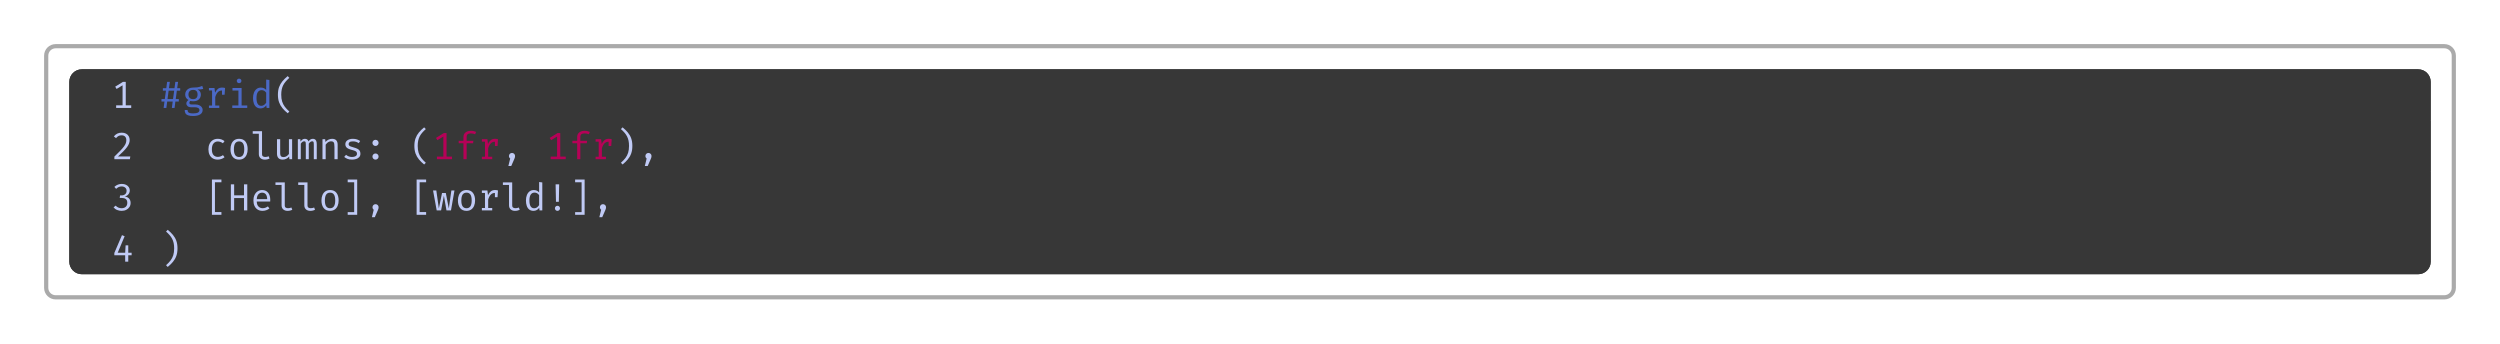
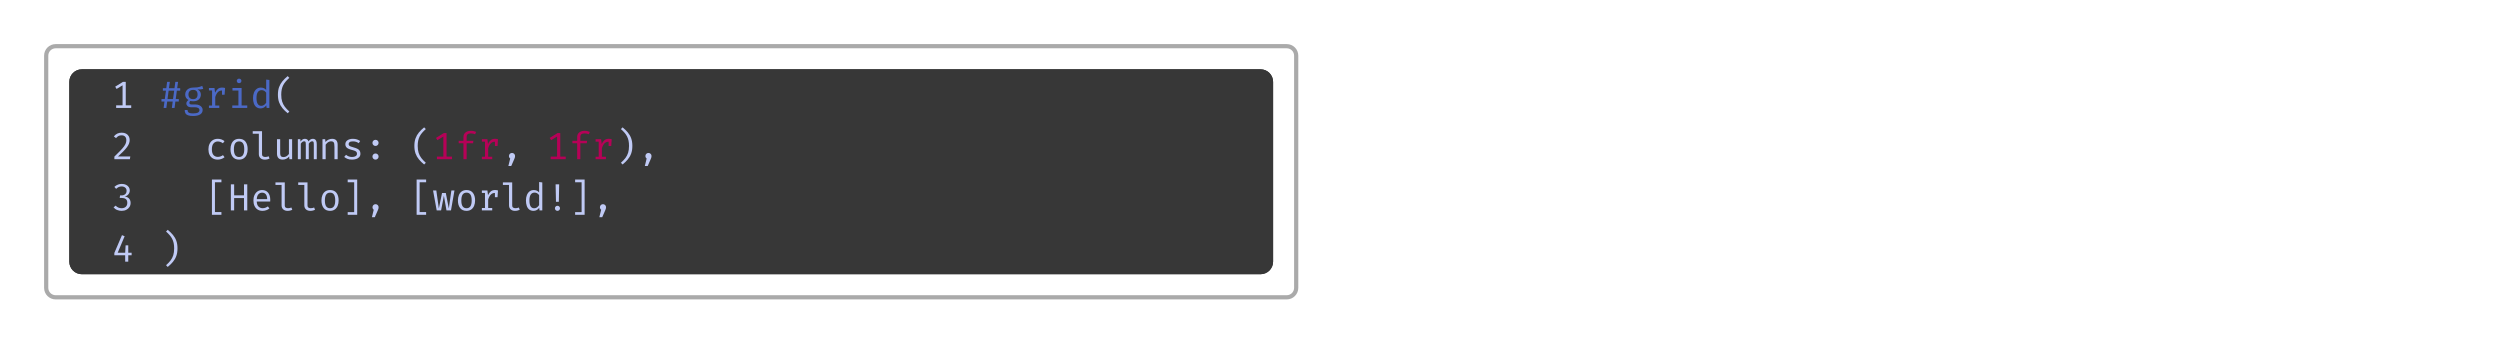
<svg xmlns="http://www.w3.org/2000/svg" xmlns:xlink="http://www.w3.org/1999/xlink" class="typst-doc" viewBox="0 0 595.276 81.793" width="595.276pt" height="81.793pt">
  <g>
    <g transform="translate(11 11)">
      <g class="typst-group">
        <g>
          <g transform="translate(-0 -0)">
-             <path class="typst-shape" fill="none" stroke="#aaaaaa" stroke-width="1" stroke-linecap="butt" stroke-linejoin="miter" stroke-miterlimit="4" d="M 2.25 0 L 571.026 0 C 572.268 0 573.276 1.007 573.276 2.25 L 573.276 57.543 C 573.276 58.785 572.268 59.793 571.026 59.793 L 2.25 59.793 C 1.007 59.793 0 58.785 0 57.543 L 0 2.25 C 0 1.007 1.007 0 2.25 0 " />
+             <path class="typst-shape" fill="none" stroke="#aaaaaa" stroke-width="1" stroke-linecap="butt" stroke-linejoin="miter" stroke-miterlimit="4" d="M 2.25 0 L 295.388 0 C 296.63 0 297.638 1.007 297.638 2.25 L 297.638 57.543 C 297.638 58.785 296.63 59.793 295.388 59.793 L 2.25 59.793 C 1.007 59.793 0 58.785 0 57.543 L 0 2.25 C 0 1.007 1.007 0 2.25 0 " />
          </g>
          <g transform="translate(5.5 5.5)">
-             <path class="typst-shape" fill="#373737" fill-rule="nonzero" d="M 0 2.992 C 0 1.34 1.34 0 2.992 0 L 559.284 0 C 560.936 0 562.276 1.34 562.276 2.992 L 562.276 45.801 C 562.276 47.453 560.936 48.793 559.284 48.793 L 2.992 48.793 C 1.34 48.793 0 47.453 0 45.801 Z " />
+             <path class="typst-shape" fill="#373737" fill-rule="nonzero" d="M 0 2.992 C 0 1.34 1.34 0 2.992 0 L 283.646 0 C 285.298 0 286.638 1.34 286.638 2.992 L 286.638 45.801 C 286.638 47.453 285.298 48.793 283.646 48.793 L 2.992 48.793 C 1.34 48.793 0 47.453 0 45.801 Z " />
          </g>
          <g transform="translate(5.5 5.5)">
-             <g class="typst-group" clip-path="url(#cF9CD49A0BDB21E74436B5FE99BDA1588)">
+             <g class="typst-group" clip-path="url(#c78ABBD1BC57DB2FE29BB7FC9E0A9CA91)">
              <g>
                <g transform="translate(0 0)">
                  <g class="typst-group">
                    <g>
                      <g transform="translate(0 0)">
                        <g class="typst-group">
                          <g>
                            <g transform="translate(-0 -0)">
                              <path class="typst-shape" fill="#373737" fill-rule="nonzero" d="M 0 0 L 0 12.198 L 18.48 12.198 L 18.48 0 Z " />
                            </g>
                            <g transform="translate(10.07262 9.206154)">
                              <g class="typst-text" transform="scale(1, -1)">
                                <use xlink:href="#g29222744C3119C4E19CAA07719ED86D1" x="0" fill="#c0caf5" fill-rule="nonzero" />
                              </g>
                            </g>
                          </g>
                        </g>
                      </g>
                      <g transform="translate(0 12.19815)">
                        <g class="typst-group">
                          <g>
                            <g transform="translate(-0 -0)">
                              <path class="typst-shape" fill="#373737" fill-rule="nonzero" d="M 0 0 L 0 12.198 L 18.48 12.198 L 18.48 0 Z " />
                            </g>
                            <g transform="translate(10.07262 9.206154)">
                              <g class="typst-text" transform="scale(1, -1)">
                                <use xlink:href="#g217580D7F423665737282CD062A00EA7" x="0" fill="#c0caf5" fill-rule="nonzero" />
                              </g>
                            </g>
                          </g>
                        </g>
                      </g>
                      <g transform="translate(0 24.39631)">
                        <g class="typst-group">
                          <g>
                            <g transform="translate(-0 -0)">
                              <path class="typst-shape" fill="#373737" fill-rule="nonzero" d="M 0 0 L 0 12.198 L 18.48 12.198 L 18.48 0 Z " />
                            </g>
                            <g transform="translate(10.07262 9.206154)">
                              <g class="typst-text" transform="scale(1, -1)">
                                <use xlink:href="#gC90E6003EEC6D0EA982F0FD2010583BF" x="0" fill="#c0caf5" fill-rule="nonzero" />
                              </g>
                            </g>
                          </g>
                        </g>
                      </g>
                      <g transform="translate(0 36.59446)">
                        <g class="typst-group">
                          <g>
                            <g transform="translate(-0 -0)">
                              <path class="typst-shape" fill="#373737" fill-rule="nonzero" d="M 0 0 L 0 12.198 L 18.48 12.198 L 18.48 0 Z " />
                            </g>
                            <g transform="translate(10.07262 9.206154)">
                              <g class="typst-text" transform="scale(1, -1)">
                                <use xlink:href="#g57DEA12488AA19F65ACCBA89CE1A076E" x="0" fill="#c0caf5" fill-rule="nonzero" />
                              </g>
                            </g>
                          </g>
                        </g>
                      </g>
                    </g>
                  </g>
                </g>
                <g transform="translate(18.48 0)">
                  <g class="typst-group">
                    <g>
                      <g transform="translate(0 0)">
                        <g class="typst-group">
                          <g>
                            <g transform="translate(-0 -0)">
-                               <path class="typst-shape" fill="#373737" fill-rule="nonzero" d="M 0 0 L 0 12.198 L 543.796 12.198 L 543.796 0 Z " />
+                               <path class="typst-shape" fill="#373737" fill-rule="nonzero" d="M 0 0 L 0 12.198 L 268.158 12.198 L 268.158 0 Z " />
                            </g>
                            <g transform="translate(2.992 9.206154)">
                              <g class="typst-text" transform="scale(1, -1)">
                                <use xlink:href="#g74B808650D57505A5C0AA9E963D71788" x="0" fill="#4b69c6" fill-rule="nonzero" />
                              </g>
                            </g>
                            <g transform="translate(8.407385 9.206154)">
                              <g class="typst-text" transform="scale(1, -1)">
                                <use xlink:href="#g608F3DC96B8044697391D2C6D88D5E29" x="0" fill="#4b69c6" fill-rule="nonzero" />
                                <use xlink:href="#g37ED1BD49742501F4CB9AD7EB0EE6BD7" x="5.415" fill="#4b69c6" fill-rule="nonzero" />
                                <use xlink:href="#g27A78CCD5F568268907C2E11F7095307" x="10.831" fill="#4b69c6" fill-rule="nonzero" />
                                <use xlink:href="#g33088D64550F31D74747C81BB90D1CC4" x="16.246" fill="#4b69c6" fill-rule="nonzero" />
                              </g>
                            </g>
                            <g transform="translate(30.06892 9.206154)">
                              <g class="typst-text" transform="scale(1, -1)">
                                <use xlink:href="#g90D5AB58DC2CB0AA3E36DBA5908609BB" x="0" fill="#c0caf5" fill-rule="nonzero" />
                              </g>
                            </g>
                          </g>
                        </g>
                      </g>
                      <g transform="translate(0 12.19815)">
                        <g class="typst-group">
                          <g>
                            <g transform="translate(-0 -0)">
-                               <path class="typst-shape" fill="#373737" fill-rule="nonzero" d="M 0 0 L 0 12.198 L 543.796 12.198 L 543.796 0 Z " />
+                               <path class="typst-shape" fill="#373737" fill-rule="nonzero" d="M 0 0 L 0 12.198 L 268.158 12.198 L 268.158 0 Z " />
                            </g>
                            <g transform="translate(2.992 9.206154)">
                              <g class="typst-text" transform="scale(1, -1)" />
                            </g>
                            <g transform="translate(13.82277 9.206154)">
                              <g class="typst-text" transform="scale(1, -1)">
                                <use xlink:href="#g4511950C6B46377F1A0E3C1FFA3A04CC" x="0" fill="#c0caf5" fill-rule="nonzero" />
                                <use xlink:href="#gE04C94C0AB65053C1685FC582D867715" x="5.415" fill="#c0caf5" fill-rule="nonzero" />
                                <use xlink:href="#g916A8F0E0D247D10B291E968FCC48A85" x="10.831" fill="#c0caf5" fill-rule="nonzero" />
                                <use xlink:href="#g7CB5804B5F57DC45A64F404ACBD77DE0" x="16.246" fill="#c0caf5" fill-rule="nonzero" />
                                <use xlink:href="#g1DE327B53DA9AB5A73E8F4343AC4BD25" x="21.662" fill="#c0caf5" fill-rule="nonzero" />
                                <use xlink:href="#g82FAD4DF3B7FE3F7DAC879C28D4E825" x="27.077" fill="#c0caf5" fill-rule="nonzero" />
                                <use xlink:href="#g84A3E4E9C9221C81857D56B9B19DE1D" x="32.492" fill="#c0caf5" fill-rule="nonzero" />
                              </g>
                            </g>
                            <g transform="translate(51.73046 9.206154)">
                              <g class="typst-text" transform="scale(1, -1)">
                                <use xlink:href="#g2BFA65DD2C2E19C6ED59360704563AA" x="0" fill="#c0caf5" fill-rule="nonzero" />
                              </g>
                            </g>
                            <g transform="translate(57.14585 9.206154)">
                              <g class="typst-text" transform="scale(1, -1)" />
                            </g>
                            <g transform="translate(62.56123 9.206154)">
                              <g class="typst-text" transform="scale(1, -1)">
                                <use xlink:href="#g90D5AB58DC2CB0AA3E36DBA5908609BB" x="0" fill="#c0caf5" fill-rule="nonzero" />
                              </g>
                            </g>
                            <g transform="translate(67.97662 9.206154)">
                              <g class="typst-text" transform="scale(1, -1)">
                                <use xlink:href="#g29222744C3119C4E19CAA07719ED86D1" x="0" fill="#b60157" fill-rule="nonzero" />
                                <use xlink:href="#g484ABFB3412814419A0E36C3D1F11C3A" x="5.415" fill="#b60157" fill-rule="nonzero" />
                                <use xlink:href="#g37ED1BD49742501F4CB9AD7EB0EE6BD7" x="10.831" fill="#b60157" fill-rule="nonzero" />
                              </g>
                            </g>
                            <g transform="translate(84.22277 9.206154)">
                              <g class="typst-text" transform="scale(1, -1)">
                                <use xlink:href="#g4470602BD832C39F63FA62C1567CE412" x="0" fill="#c0caf5" fill-rule="nonzero" />
                              </g>
                            </g>
                            <g transform="translate(89.63815 9.206154)">
                              <g class="typst-text" transform="scale(1, -1)" />
                            </g>
                            <g transform="translate(95.05354 9.206154)">
                              <g class="typst-text" transform="scale(1, -1)">
                                <use xlink:href="#g29222744C3119C4E19CAA07719ED86D1" x="0" fill="#b60157" fill-rule="nonzero" />
                                <use xlink:href="#g484ABFB3412814419A0E36C3D1F11C3A" x="5.415" fill="#b60157" fill-rule="nonzero" />
                                <use xlink:href="#g37ED1BD49742501F4CB9AD7EB0EE6BD7" x="10.831" fill="#b60157" fill-rule="nonzero" />
                              </g>
                            </g>
                            <g transform="translate(111.2997 9.206154)">
                              <g class="typst-text" transform="scale(1, -1)">
                                <use xlink:href="#g78ACBEB2315E2F180A5164E7D2570692" x="0" fill="#c0caf5" fill-rule="nonzero" />
                              </g>
                            </g>
                            <g transform="translate(116.7151 9.206154)">
                              <g class="typst-text" transform="scale(1, -1)">
                                <use xlink:href="#g4470602BD832C39F63FA62C1567CE412" x="0" fill="#c0caf5" fill-rule="nonzero" />
                              </g>
                            </g>
                          </g>
                        </g>
                      </g>
                      <g transform="translate(0 24.39631)">
                        <g class="typst-group">
                          <g>
                            <g transform="translate(-0 -0)">
-                               <path class="typst-shape" fill="#373737" fill-rule="nonzero" d="M 0 0 L 0 12.198 L 543.796 12.198 L 543.796 0 Z " />
+                               <path class="typst-shape" fill="#373737" fill-rule="nonzero" d="M 0 0 L 0 12.198 L 268.158 12.198 L 268.158 0 Z " />
                            </g>
                            <g transform="translate(2.992 9.206154)">
                              <g class="typst-text" transform="scale(1, -1)" />
                            </g>
                            <g transform="translate(13.82277 9.206154)">
                              <g class="typst-text" transform="scale(1, -1)">
                                <use xlink:href="#g409DF4D1F564CE7C7A6EF2609F6B8006" x="0" fill="#c0caf5" fill-rule="nonzero" />
                              </g>
                            </g>
                            <g transform="translate(19.23815 9.206154)">
                              <g class="typst-text" transform="scale(1, -1)">
                                <use xlink:href="#g640EAD9B528B8FBC2255F04B306DB18D" x="0" fill="#c0caf5" fill-rule="nonzero" />
                                <use xlink:href="#g567D8551B1FAF30C37441CFD6796FE31" x="5.415" fill="#c0caf5" fill-rule="nonzero" />
                                <use xlink:href="#g916A8F0E0D247D10B291E968FCC48A85" x="10.831" fill="#c0caf5" fill-rule="nonzero" />
                                <use xlink:href="#g916A8F0E0D247D10B291E968FCC48A85" x="16.246" fill="#c0caf5" fill-rule="nonzero" />
                                <use xlink:href="#gE04C94C0AB65053C1685FC582D867715" x="21.662" fill="#c0caf5" fill-rule="nonzero" />
                              </g>
                            </g>
                            <g transform="translate(46.31508 9.206154)">
                              <g class="typst-text" transform="scale(1, -1)">
                                <use xlink:href="#gFB293E2C0B602818053C09CA41F8DDC4" x="0" fill="#c0caf5" fill-rule="nonzero" />
                              </g>
                            </g>
                            <g transform="translate(51.73046 9.206154)">
                              <g class="typst-text" transform="scale(1, -1)">
                                <use xlink:href="#g4470602BD832C39F63FA62C1567CE412" x="0" fill="#c0caf5" fill-rule="nonzero" />
                              </g>
                            </g>
                            <g transform="translate(57.14585 9.206154)">
                              <g class="typst-text" transform="scale(1, -1)" />
                            </g>
                            <g transform="translate(62.56123 9.206154)">
                              <g class="typst-text" transform="scale(1, -1)">
                                <use xlink:href="#g409DF4D1F564CE7C7A6EF2609F6B8006" x="0" fill="#c0caf5" fill-rule="nonzero" />
                              </g>
                            </g>
                            <g transform="translate(67.97662 9.206154)">
                              <g class="typst-text" transform="scale(1, -1)">
                                <use xlink:href="#g3BDC88331E1FCE0E990250A7F981B9B" x="0" fill="#c0caf5" fill-rule="nonzero" />
                                <use xlink:href="#gE04C94C0AB65053C1685FC582D867715" x="5.415" fill="#c0caf5" fill-rule="nonzero" />
                                <use xlink:href="#g37ED1BD49742501F4CB9AD7EB0EE6BD7" x="10.831" fill="#c0caf5" fill-rule="nonzero" />
                                <use xlink:href="#g916A8F0E0D247D10B291E968FCC48A85" x="16.246" fill="#c0caf5" fill-rule="nonzero" />
                                <use xlink:href="#g33088D64550F31D74747C81BB90D1CC4" x="21.662" fill="#c0caf5" fill-rule="nonzero" />
                                <use xlink:href="#g8D60CCA19AB9B7BA4604A22DE7FD9B87" x="27.077" fill="#c0caf5" fill-rule="nonzero" />
                              </g>
                            </g>
                            <g transform="translate(100.4689 9.206154)">
                              <g class="typst-text" transform="scale(1, -1)">
                                <use xlink:href="#gFB293E2C0B602818053C09CA41F8DDC4" x="0" fill="#c0caf5" fill-rule="nonzero" />
                              </g>
                            </g>
                            <g transform="translate(105.8843 9.206154)">
                              <g class="typst-text" transform="scale(1, -1)">
                                <use xlink:href="#g4470602BD832C39F63FA62C1567CE412" x="0" fill="#c0caf5" fill-rule="nonzero" />
                              </g>
                            </g>
                          </g>
                        </g>
                      </g>
                      <g transform="translate(0 36.59446)">
                        <g class="typst-group">
                          <g>
                            <g transform="translate(-0 -0)">
-                               <path class="typst-shape" fill="#373737" fill-rule="nonzero" d="M 0 0 L 0 12.198 L 543.796 12.198 L 543.796 0 Z " />
+                               <path class="typst-shape" fill="#373737" fill-rule="nonzero" d="M 0 0 L 0 12.198 L 268.158 12.198 L 268.158 0 Z " />
                            </g>
                            <g transform="translate(2.992 9.206154)">
                              <g class="typst-text" transform="scale(1, -1)">
                                <use xlink:href="#g78ACBEB2315E2F180A5164E7D2570692" x="0" fill="#c0caf5" fill-rule="nonzero" />
                              </g>
                            </g>
                          </g>
                        </g>
                      </g>
                    </g>
                  </g>
                </g>
              </g>
            </g>
          </g>
        </g>
      </g>
    </g>
  </g>
  <defs id="glyph">
    <symbol id="g29222744C3119C4E19CAA07719ED86D1" overflow="visible">
      <path d="M 4.671 0.618 L 4.671 0 L 1.083 0 L 1.083 0.618 L 2.613 0.618 L 2.613 5.393 L 1.187 4.526 L 0.857 5.068 L 2.708 6.214 L 3.371 6.214 L 3.371 0.618 L 4.671 0.618 Z " />
    </symbol>
    <symbol id="g217580D7F423665737282CD062A00EA7" overflow="visible">
      <path d="M 2.432 6.313 Q 3.019 6.313 3.439 6.086 Q 3.858 5.858 4.082 5.465 Q 4.305 5.072 4.305 4.581 Q 4.305 4.152 4.156 3.743 Q 4.007 3.335 3.68 2.886 Q 3.353 2.437 2.821 1.891 Q 2.288 1.345 1.521 0.645 L 4.45 0.645 L 4.355 0 L 0.659 0 L 0.659 0.618 Q 1.539 1.462 2.096 2.044 Q 2.654 2.626 2.96 3.048 Q 3.267 3.47 3.387 3.822 Q 3.506 4.174 3.506 4.553 Q 3.506 5.077 3.213 5.379 Q 2.92 5.682 2.396 5.682 Q 1.936 5.682 1.643 5.524 Q 1.349 5.366 1.056 5.018 L 0.533 5.424 Q 0.903 5.876 1.352 6.095 Q 1.801 6.313 2.432 6.313 Z " />
    </symbol>
    <symbol id="gC90E6003EEC6D0EA982F0FD2010583BF" overflow="visible">
      <path d="M 2.423 6.313 Q 3.01 6.313 3.439 6.101 Q 3.867 5.889 4.1 5.537 Q 4.332 5.185 4.332 4.761 Q 4.332 4.382 4.165 4.077 Q 3.998 3.773 3.723 3.574 Q 3.448 3.376 3.118 3.312 Q 3.484 3.285 3.807 3.107 Q 4.129 2.929 4.33 2.599 Q 4.531 2.27 4.531 1.792 Q 4.531 1.255 4.26 0.824 Q 3.989 0.393 3.504 0.144 Q 3.019 -0.104 2.374 -0.104 Q 1.85 -0.104 1.336 0.095 Q 0.821 0.293 0.465 0.727 L 0.975 1.142 Q 1.241 0.83 1.609 0.677 Q 1.977 0.523 2.356 0.523 Q 3.006 0.523 3.371 0.864 Q 3.737 1.205 3.737 1.792 Q 3.737 2.455 3.369 2.712 Q 3.001 2.969 2.45 2.969 L 1.927 2.969 L 2.022 3.57 L 2.387 3.57 Q 2.69 3.57 2.958 3.687 Q 3.227 3.804 3.398 4.043 Q 3.57 4.283 3.57 4.653 Q 3.57 5.167 3.227 5.438 Q 2.884 5.709 2.396 5.709 Q 1.99 5.709 1.688 5.567 Q 1.385 5.424 1.079 5.136 L 0.659 5.6 Q 1.056 5.975 1.503 6.144 Q 1.95 6.313 2.423 6.313 Z " />
    </symbol>
    <symbol id="g57DEA12488AA19F65ACCBA89CE1A076E" overflow="visible">
      <path d="M 3.967 3.881 L 3.967 2.117 L 4.77 2.117 L 4.77 1.512 L 3.967 1.512 L 3.967 0 L 3.236 0 L 3.231 1.512 L 0.65 1.512 L 0.65 2.062 L 2.473 6.313 L 3.105 6.047 L 1.453 2.117 L 3.236 2.117 L 3.335 3.881 L 3.967 3.881 Z " />
    </symbol>
    <symbol id="g74B808650D57505A5C0AA9E963D71788" overflow="visible">
      <path d="M 4.138 4.116 L 3.872 2.117 L 4.603 2.117 L 4.603 1.53 L 3.786 1.53 L 3.597 0 L 2.947 0 L 3.15 1.53 L 1.837 1.53 L 1.638 0 L 0.988 0 L 1.191 1.53 L 0.478 1.53 L 0.478 2.117 L 1.268 2.117 L 1.543 4.116 L 0.812 4.116 L 0.812 4.707 L 1.62 4.707 L 1.819 6.214 L 2.469 6.214 L 2.252 4.707 L 3.579 4.707 L 3.777 6.214 L 4.427 6.214 L 4.215 4.707 L 4.937 4.707 L 4.937 4.116 L 4.138 4.116 Z M 1.913 2.117 L 3.227 2.117 L 3.502 4.116 L 2.18 4.116 L 1.913 2.117 Z " />
    </symbol>
    <symbol id="g608F3DC96B8044697391D2C6D88D5E29" overflow="visible">
      <path d="M 4.77 5.257 L 5.005 4.544 Q 4.698 4.45 4.357 4.427 Q 4.016 4.405 3.615 4.405 Q 4.441 4.025 4.441 3.209 Q 4.441 2.505 3.969 2.049 Q 3.497 1.593 2.654 1.593 Q 2.414 1.593 2.254 1.616 Q 2.094 1.638 1.945 1.683 Q 1.837 1.607 1.767 1.482 Q 1.697 1.358 1.697 1.223 Q 1.697 1.051 1.832 0.939 Q 1.968 0.826 2.333 0.826 L 3.191 0.826 Q 3.669 0.826 4.048 0.654 Q 4.427 0.483 4.648 0.192 Q 4.869 -0.099 4.869 -0.465 Q 4.869 -1.164 4.276 -1.539 Q 3.682 -1.913 2.599 -1.913 Q 1.841 -1.913 1.403 -1.758 Q 0.966 -1.602 0.778 -1.284 Q 0.591 -0.966 0.591 -0.483 L 1.277 -0.483 Q 1.277 -0.758 1.385 -0.939 Q 1.494 -1.119 1.778 -1.207 Q 2.062 -1.295 2.595 -1.295 Q 3.38 -1.295 3.741 -1.099 Q 4.102 -0.903 4.102 -0.514 Q 4.102 -0.176 3.795 -0.005 Q 3.488 0.167 3.028 0.167 L 2.18 0.167 Q 1.561 0.167 1.273 0.438 Q 0.984 0.709 0.984 1.061 Q 0.984 1.548 1.507 1.891 Q 0.709 2.315 0.709 3.204 Q 0.709 3.687 0.948 4.059 Q 1.187 4.432 1.616 4.644 Q 2.044 4.856 2.604 4.856 Q 3.204 4.856 3.579 4.905 Q 3.953 4.955 4.222 5.045 Q 4.49 5.136 4.77 5.257 Z M 2.604 4.301 Q 2.031 4.301 1.758 3.989 Q 1.485 3.678 1.485 3.204 Q 1.485 2.721 1.762 2.41 Q 2.04 2.098 2.622 2.098 Q 3.123 2.098 3.389 2.392 Q 3.655 2.685 3.655 3.209 Q 3.655 4.301 2.604 4.301 Z " />
    </symbol>
    <symbol id="g37ED1BD49742501F4CB9AD7EB0EE6BD7" overflow="visible">
      <path d="M 0.952 0 L 0.952 0.582 L 1.692 0.582 L 1.692 4.17 L 0.952 4.17 L 0.952 4.752 L 2.27 4.752 L 2.41 3.628 Q 2.685 4.215 3.078 4.535 Q 3.47 4.856 4.116 4.856 Q 4.314 4.856 4.47 4.826 Q 4.626 4.797 4.788 4.752 L 4.68 3.145 L 4.057 3.145 L 4.057 4.156 Q 4.039 4.156 4.016 4.156 Q 2.924 4.156 2.45 2.595 L 2.45 0.582 L 3.416 0.582 L 3.416 0 L 0.952 0 Z " />
    </symbol>
    <symbol id="g27A78CCD5F568268907C2E11F7095307" overflow="visible">
      <path d="M 2.708 6.977 Q 2.96 6.977 3.112 6.823 Q 3.263 6.67 3.263 6.449 Q 3.263 6.219 3.112 6.063 Q 2.96 5.907 2.708 5.907 Q 2.469 5.907 2.315 6.063 Q 2.162 6.219 2.162 6.449 Q 2.162 6.67 2.315 6.823 Q 2.469 6.977 2.708 6.977 Z M 3.312 4.752 L 3.312 0.6 L 4.653 0.6 L 4.653 0 L 1.088 0 L 1.088 0.6 L 2.554 0.6 L 2.554 4.152 L 1.133 4.152 L 1.133 4.752 L 3.312 4.752 Z " />
    </symbol>
    <symbol id="g33088D64550F31D74747C81BB90D1CC4" overflow="visible">
      <path d="M 3.75 6.76 L 4.508 6.665 L 4.508 0 L 3.845 0 L 3.773 0.627 Q 3.506 0.248 3.161 0.072 Q 2.816 -0.104 2.423 -0.104 Q 1.805 -0.104 1.403 0.208 Q 1.002 0.519 0.808 1.076 Q 0.614 1.634 0.614 2.369 Q 0.614 3.082 0.835 3.644 Q 1.056 4.206 1.473 4.529 Q 1.891 4.851 2.478 4.851 Q 3.267 4.851 3.75 4.292 L 3.75 6.76 Z M 2.676 4.242 Q 2.08 4.242 1.76 3.777 Q 1.44 3.312 1.44 2.369 Q 1.44 0.51 2.581 0.51 Q 2.983 0.51 3.272 0.738 Q 3.561 0.966 3.75 1.259 L 3.75 3.633 Q 3.556 3.922 3.281 4.082 Q 3.006 4.242 2.676 4.242 Z " />
    </symbol>
    <symbol id="g90D5AB58DC2CB0AA3E36DBA5908609BB" overflow="visible">
      <path d="M 1.918 3.159 Q 1.918 2.216 2.132 1.532 Q 2.347 0.848 2.775 0.284 Q 3.204 -0.28 3.849 -0.848 L 3.452 -1.264 Q 2.721 -0.668 2.2 -0.041 Q 1.679 0.587 1.401 1.358 Q 1.124 2.13 1.124 3.159 Q 1.124 4.188 1.401 4.96 Q 1.679 5.731 2.2 6.359 Q 2.721 6.986 3.452 7.582 L 3.849 7.166 Q 3.362 6.733 2.999 6.316 Q 2.635 5.898 2.396 5.438 Q 2.157 4.978 2.038 4.423 Q 1.918 3.867 1.918 3.159 Z " />
    </symbol>
    <symbol id="g4511950C6B46377F1A0E3C1FFA3A04CC" overflow="visible">
      <path d="M 3.055 0.551 Q 3.412 0.551 3.721 0.666 Q 4.03 0.781 4.292 0.966 L 4.662 0.469 Q 4.35 0.203 3.913 0.05 Q 3.475 -0.104 3.055 -0.104 Q 2.347 -0.104 1.848 0.201 Q 1.349 0.505 1.088 1.058 Q 0.826 1.611 0.826 2.356 Q 0.826 3.069 1.088 3.633 Q 1.349 4.197 1.85 4.524 Q 2.351 4.851 3.064 4.851 Q 3.971 4.851 4.653 4.301 L 4.283 3.795 Q 3.664 4.219 3.055 4.219 Q 2.441 4.219 2.044 3.757 Q 1.647 3.294 1.647 2.356 Q 1.647 1.403 2.044 0.977 Q 2.441 0.551 3.055 0.551 Z " />
    </symbol>
    <symbol id="gE04C94C0AB65053C1685FC582D867715" overflow="visible">
      <path d="M 2.717 4.851 Q 3.723 4.851 4.238 4.179 Q 4.752 3.506 4.752 2.378 Q 4.752 1.652 4.517 1.092 Q 4.283 0.533 3.827 0.214 Q 3.371 -0.104 2.708 -0.104 Q 1.701 -0.104 1.182 0.573 Q 0.663 1.25 0.663 2.369 Q 0.663 3.1 0.898 3.662 Q 1.133 4.224 1.591 4.538 Q 2.049 4.851 2.717 4.851 Z M 2.717 4.233 Q 2.103 4.233 1.789 3.777 Q 1.476 3.321 1.476 2.369 Q 1.476 1.426 1.785 0.973 Q 2.094 0.519 2.708 0.519 Q 3.321 0.519 3.631 0.975 Q 3.94 1.431 3.94 2.378 Q 3.94 3.326 3.633 3.779 Q 3.326 4.233 2.717 4.233 Z " />
    </symbol>
    <symbol id="g916A8F0E0D247D10B291E968FCC48A85" overflow="visible">
      <path d="M 2.757 6.665 L 2.757 1.173 Q 2.757 0.821 2.976 0.675 Q 3.195 0.528 3.543 0.528 Q 3.755 0.528 3.951 0.573 Q 4.147 0.618 4.341 0.695 L 4.544 0.14 Q 4.35 0.045 4.064 -0.029 Q 3.777 -0.104 3.416 -0.104 Q 2.784 -0.104 2.392 0.246 Q 1.999 0.596 1.999 1.214 L 1.999 6.065 L 0.542 6.065 L 0.542 6.665 L 2.757 6.665 Z " />
    </symbol>
    <symbol id="g7CB5804B5F57DC45A64F404ACBD77DE0" overflow="visible">
      <path d="M 1.665 4.752 L 1.665 1.385 Q 1.665 0.916 1.859 0.709 Q 2.053 0.501 2.464 0.501 Q 2.857 0.501 3.206 0.724 Q 3.556 0.948 3.75 1.255 L 3.75 4.752 L 4.508 4.752 L 4.508 0 L 3.863 0 L 3.8 0.641 Q 3.52 0.28 3.107 0.088 Q 2.694 -0.104 2.279 -0.104 Q 1.589 -0.104 1.248 0.264 Q 0.907 0.632 0.907 1.295 L 0.907 4.752 L 1.665 4.752 Z " />
    </symbol>
    <symbol id="g1DE327B53DA9AB5A73E8F4343AC4BD25" overflow="visible">
      <path d="M 4.039 4.851 Q 4.265 4.851 4.477 4.752 Q 4.689 4.653 4.824 4.368 Q 4.96 4.084 4.96 3.538 L 4.96 0 L 4.256 0 L 4.256 3.416 Q 4.256 3.863 4.201 4.062 Q 4.147 4.26 3.89 4.26 Q 3.678 4.26 3.466 4.127 Q 3.254 3.994 3.06 3.691 L 3.06 0 L 2.351 0 L 2.351 3.416 Q 2.351 3.863 2.297 4.062 Q 2.243 4.26 1.986 4.26 Q 1.765 4.26 1.557 4.127 Q 1.349 3.994 1.155 3.691 L 1.155 0 L 0.456 0 L 0.456 4.752 L 1.051 4.752 L 1.097 4.201 Q 1.291 4.477 1.532 4.664 Q 1.774 4.851 2.13 4.851 Q 2.401 4.851 2.64 4.723 Q 2.879 4.594 2.992 4.224 Q 3.186 4.504 3.43 4.678 Q 3.673 4.851 4.039 4.851 Z " />
    </symbol>
    <symbol id="g82FAD4DF3B7FE3F7DAC879C28D4E825" overflow="visible">
      <path d="M 0.907 0 L 0.907 4.752 L 1.552 4.752 L 1.611 4.093 Q 1.9 4.459 2.333 4.655 Q 2.766 4.851 3.182 4.851 Q 3.881 4.851 4.199 4.481 Q 4.517 4.111 4.517 3.452 L 4.517 0 L 3.759 0 L 3.759 2.893 Q 3.759 3.38 3.705 3.678 Q 3.651 3.976 3.477 4.116 Q 3.303 4.256 2.947 4.256 Q 2.667 4.256 2.421 4.134 Q 2.175 4.012 1.983 3.829 Q 1.792 3.646 1.665 3.461 L 1.665 0 L 0.907 0 Z " />
    </symbol>
    <symbol id="g84A3E4E9C9221C81857D56B9B19DE1D" overflow="visible">
      <path d="M 2.523 0.523 Q 3.073 0.523 3.389 0.727 Q 3.705 0.93 3.705 1.277 Q 3.705 1.489 3.626 1.647 Q 3.547 1.805 3.303 1.934 Q 3.06 2.062 2.554 2.189 Q 2.062 2.311 1.699 2.471 Q 1.336 2.631 1.135 2.888 Q 0.934 3.145 0.934 3.556 Q 0.934 4.156 1.435 4.504 Q 1.936 4.851 2.739 4.851 Q 3.312 4.851 3.739 4.698 Q 4.165 4.544 4.463 4.328 L 4.129 3.813 Q 3.863 3.998 3.536 4.118 Q 3.209 4.238 2.748 4.238 Q 2.189 4.238 1.954 4.064 Q 1.719 3.89 1.719 3.615 Q 1.719 3.403 1.834 3.265 Q 1.95 3.127 2.225 3.019 Q 2.5 2.911 2.983 2.78 Q 3.448 2.654 3.795 2.482 Q 4.143 2.311 4.335 2.033 Q 4.526 1.755 4.526 1.313 Q 4.526 0.808 4.238 0.494 Q 3.949 0.181 3.491 0.038 Q 3.033 -0.104 2.523 -0.104 Q 1.877 -0.104 1.424 0.083 Q 0.97 0.271 0.663 0.537 L 1.097 1.038 Q 1.376 0.808 1.74 0.666 Q 2.103 0.523 2.523 0.523 Z " />
    </symbol>
    <symbol id="g2BFA65DD2C2E19C6ED59360704563AA" overflow="visible">
      <path d="M 1.972 3.886 Q 1.972 4.188 2.182 4.4 Q 2.392 4.612 2.699 4.612 Q 3.015 4.612 3.224 4.4 Q 3.434 4.188 3.434 3.886 Q 3.434 3.583 3.224 3.367 Q 3.015 3.15 2.699 3.15 Q 2.392 3.15 2.182 3.367 Q 1.972 3.583 1.972 3.886 Z M 1.972 0.632 Q 1.972 0.925 2.182 1.142 Q 2.392 1.358 2.699 1.358 Q 3.015 1.358 3.224 1.142 Q 3.434 0.925 3.434 0.632 Q 3.434 0.325 3.224 0.111 Q 3.015 -0.104 2.699 -0.104 Q 2.392 -0.104 2.182 0.111 Q 1.972 0.325 1.972 0.632 Z " />
    </symbol>
    <symbol id="g484ABFB3412814419A0E36C3D1F11C3A" overflow="visible">
      <path d="M 3.714 6.76 Q 4.098 6.76 4.409 6.693 Q 4.72 6.625 5 6.503 L 4.757 5.939 Q 4.526 6.038 4.267 6.088 Q 4.007 6.137 3.737 6.137 Q 2.739 6.137 2.739 5.348 L 2.739 4.382 L 4.35 4.382 L 4.269 3.786 L 2.739 3.786 L 2.739 0 L 1.981 0 L 1.981 3.786 L 0.848 3.786 L 0.848 4.382 L 1.981 4.382 L 1.981 5.33 Q 1.981 5.772 2.209 6.092 Q 2.437 6.413 2.83 6.586 Q 3.222 6.76 3.714 6.76 Z " />
    </symbol>
    <symbol id="g4470602BD832C39F63FA62C1567CE412" overflow="visible">
      <path d="M 2.708 1.485 Q 3.019 1.485 3.229 1.273 Q 3.439 1.061 3.439 0.763 Q 3.439 0.6 3.4 0.433 Q 3.362 0.266 3.263 0.054 L 2.532 -1.62 L 1.846 -1.62 L 2.279 0.162 Q 1.986 0.375 1.986 0.763 Q 1.986 1.061 2.193 1.273 Q 2.401 1.485 2.708 1.485 Z " />
    </symbol>
    <symbol id="g78ACBEB2315E2F180A5164E7D2570692" overflow="visible">
      <path d="M 3.497 3.159 Q 3.497 3.867 3.378 4.423 Q 3.258 4.978 3.019 5.438 Q 2.78 5.898 2.417 6.316 Q 2.053 6.733 1.566 7.166 L 1.963 7.582 Q 2.694 6.986 3.215 6.359 Q 3.737 5.731 4.014 4.96 Q 4.292 4.188 4.292 3.159 Q 4.292 2.13 4.014 1.358 Q 3.737 0.587 3.215 -0.041 Q 2.694 -0.668 1.963 -1.264 L 1.566 -0.848 Q 2.211 -0.28 2.64 0.284 Q 3.069 0.848 3.283 1.532 Q 3.497 2.216 3.497 3.159 Z " />
    </symbol>
    <symbol id="g409DF4D1F564CE7C7A6EF2609F6B8006" overflow="visible">
      <path d="M 1.661 -1.042 L 1.661 7.36 L 3.922 7.36 L 3.922 6.706 L 2.378 6.706 L 2.378 -0.397 L 3.922 -0.397 L 3.922 -1.042 L 1.661 -1.042 Z " />
    </symbol>
    <symbol id="g640EAD9B528B8FBC2255F04B306DB18D" overflow="visible">
      <path d="M 3.881 0 L 3.881 2.947 L 1.534 2.947 L 1.534 0 L 0.754 0 L 0.754 6.214 L 1.534 6.214 L 1.534 3.588 L 3.881 3.588 L 3.881 6.214 L 4.662 6.214 L 4.662 0 L 3.881 0 Z " />
    </symbol>
    <symbol id="g567D8551B1FAF30C37441CFD6796FE31" overflow="visible">
      <path d="M 1.503 2.107 Q 1.534 1.282 1.938 0.905 Q 2.342 0.528 2.893 0.528 Q 3.258 0.528 3.552 0.636 Q 3.845 0.745 4.161 0.957 L 4.517 0.456 Q 4.188 0.194 3.759 0.045 Q 3.33 -0.104 2.884 -0.104 Q 2.189 -0.104 1.704 0.208 Q 1.218 0.519 0.963 1.076 Q 0.709 1.634 0.709 2.369 Q 0.709 3.091 0.963 3.651 Q 1.218 4.21 1.686 4.531 Q 2.153 4.851 2.784 4.851 Q 3.682 4.851 4.199 4.229 Q 4.716 3.606 4.716 2.523 Q 4.716 2.401 4.709 2.293 Q 4.702 2.184 4.698 2.107 L 1.503 2.107 Z M 2.793 4.229 Q 2.265 4.229 1.909 3.854 Q 1.552 3.479 1.507 2.694 L 3.985 2.694 Q 3.971 3.457 3.651 3.843 Q 3.33 4.229 2.793 4.229 Z " />
    </symbol>
    <symbol id="gFB293E2C0B602818053C09CA41F8DDC4" overflow="visible">
      <path d="M 3.755 7.36 L 3.755 -1.042 L 1.494 -1.042 L 1.494 -0.402 L 3.037 -0.402 L 3.037 6.706 L 1.494 6.706 L 1.494 7.36 L 3.755 7.36 Z " />
    </symbol>
    <symbol id="g3BDC88331E1FCE0E990250A7F981B9B" overflow="visible">
      <path d="M 4.427 0 L 3.353 0 L 2.739 3.488 L 2.071 0 L 1.024 0 L 0.158 4.752 L 0.934 4.752 L 1.539 0.469 L 2.297 4.147 L 3.195 4.147 L 3.913 0.469 L 4.517 4.752 L 5.257 4.752 L 4.427 0 Z " />
    </symbol>
    <symbol id="g8D60CCA19AB9B7BA4604A22DE7FD9B87" overflow="visible">
      <path d="M 3.109 6.214 L 3.033 2.049 L 2.351 2.049 L 2.261 6.214 L 3.109 6.214 Z M 2.699 1.106 Q 2.96 1.106 3.134 0.93 Q 3.308 0.754 3.308 0.505 Q 3.308 0.253 3.134 0.074 Q 2.96 -0.104 2.699 -0.104 Q 2.441 -0.104 2.27 0.074 Q 2.098 0.253 2.098 0.505 Q 2.098 0.754 2.27 0.93 Q 2.441 1.106 2.699 1.106 Z " />
    </symbol>
  </defs>
  <defs id="clip-path">
-     <clipPath id="cF9CD49A0BDB21E74436B5FE99BDA1588">
-       <path d="M 0 2.992 C 0 1.34 1.34 0 2.992 0 L 559.284 0 C 560.936 0 562.276 1.34 562.276 2.992 L 562.276 45.801 C 562.276 47.453 560.936 48.793 559.284 48.793 L 2.992 48.793 C 1.34 48.793 0 47.453 0 45.801 Z " />
+     <clipPath id="c78ABBD1BC57DB2FE29BB7FC9E0A9CA91">
+       <path d="M 0 2.992 C 0 1.34 1.34 0 2.992 0 L 283.646 0 C 285.298 0 286.638 1.34 286.638 2.992 L 286.638 45.801 C 286.638 47.453 285.298 48.793 283.646 48.793 L 2.992 48.793 C 1.34 48.793 0 47.453 0 45.801 Z " />
    </clipPath>
  </defs>
</svg>
